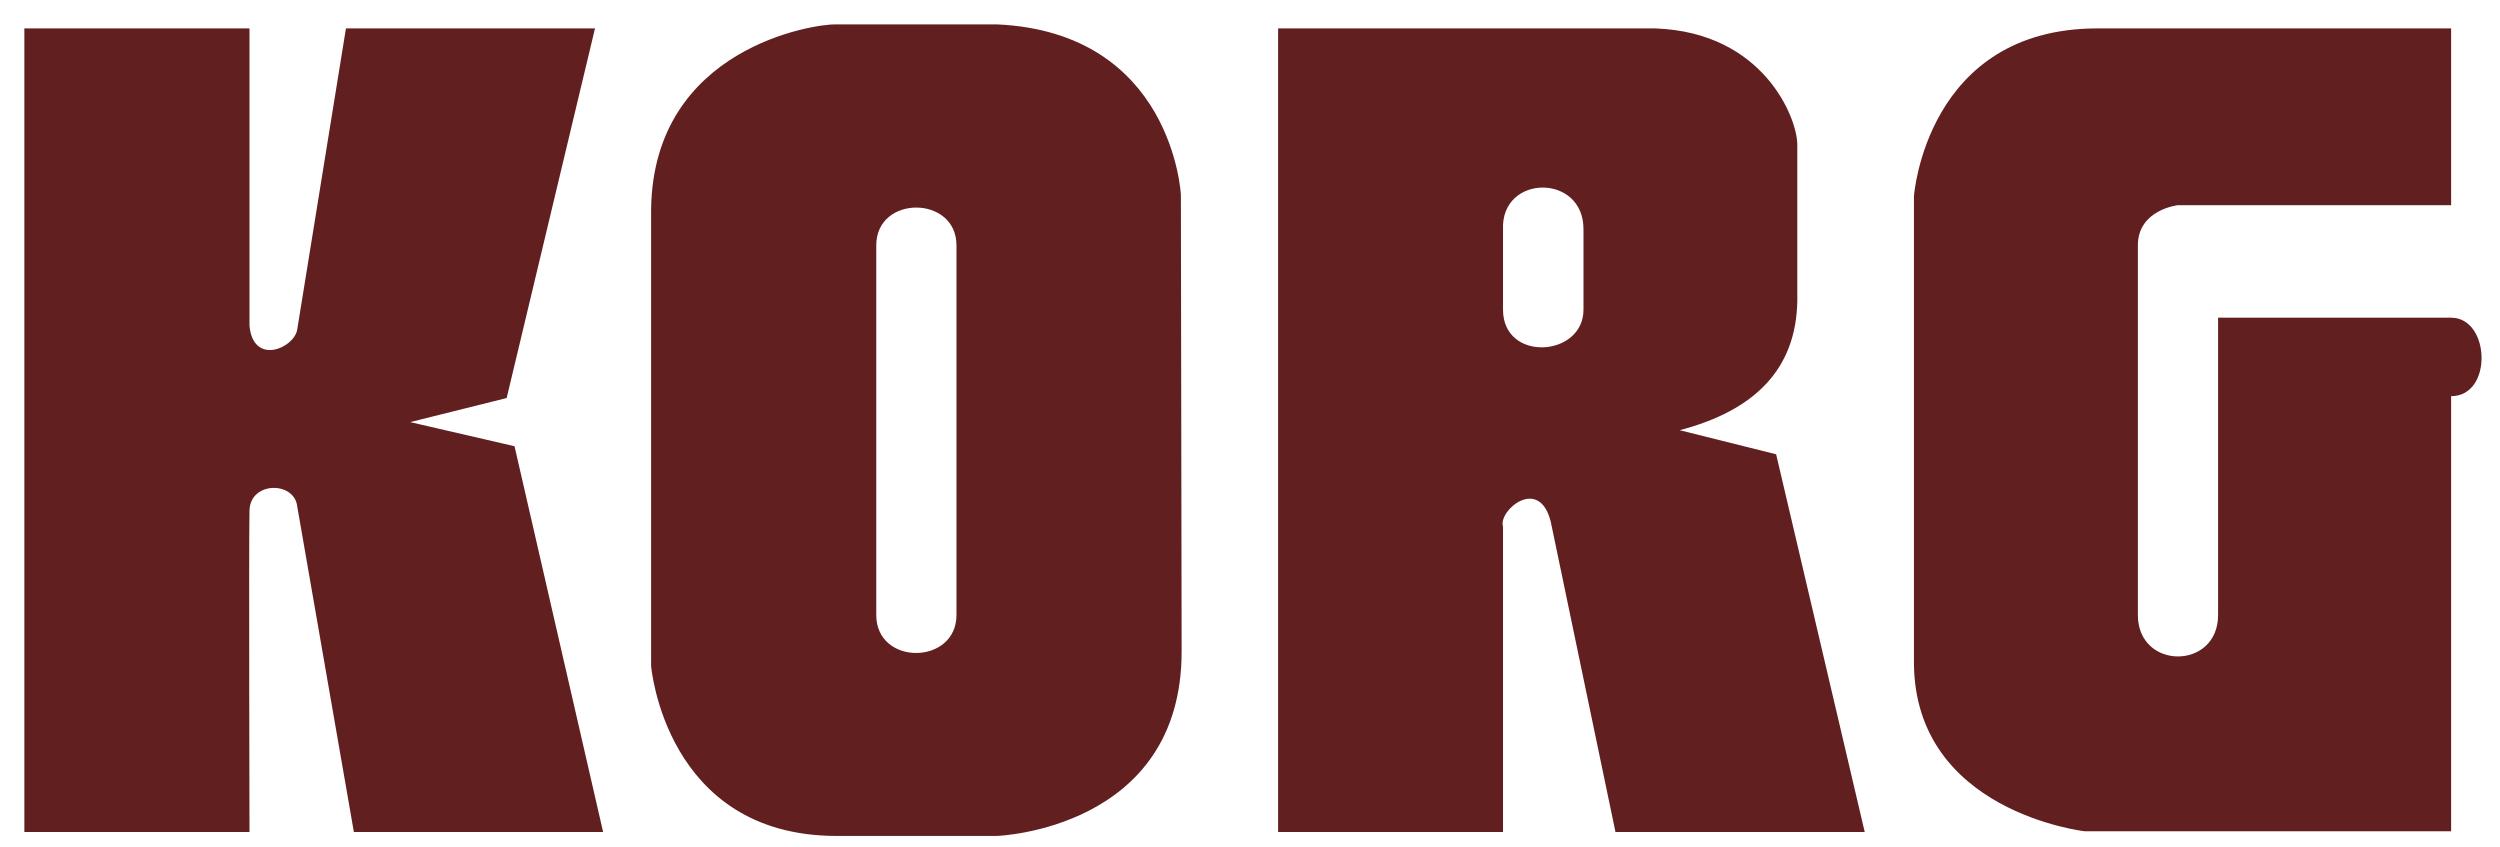
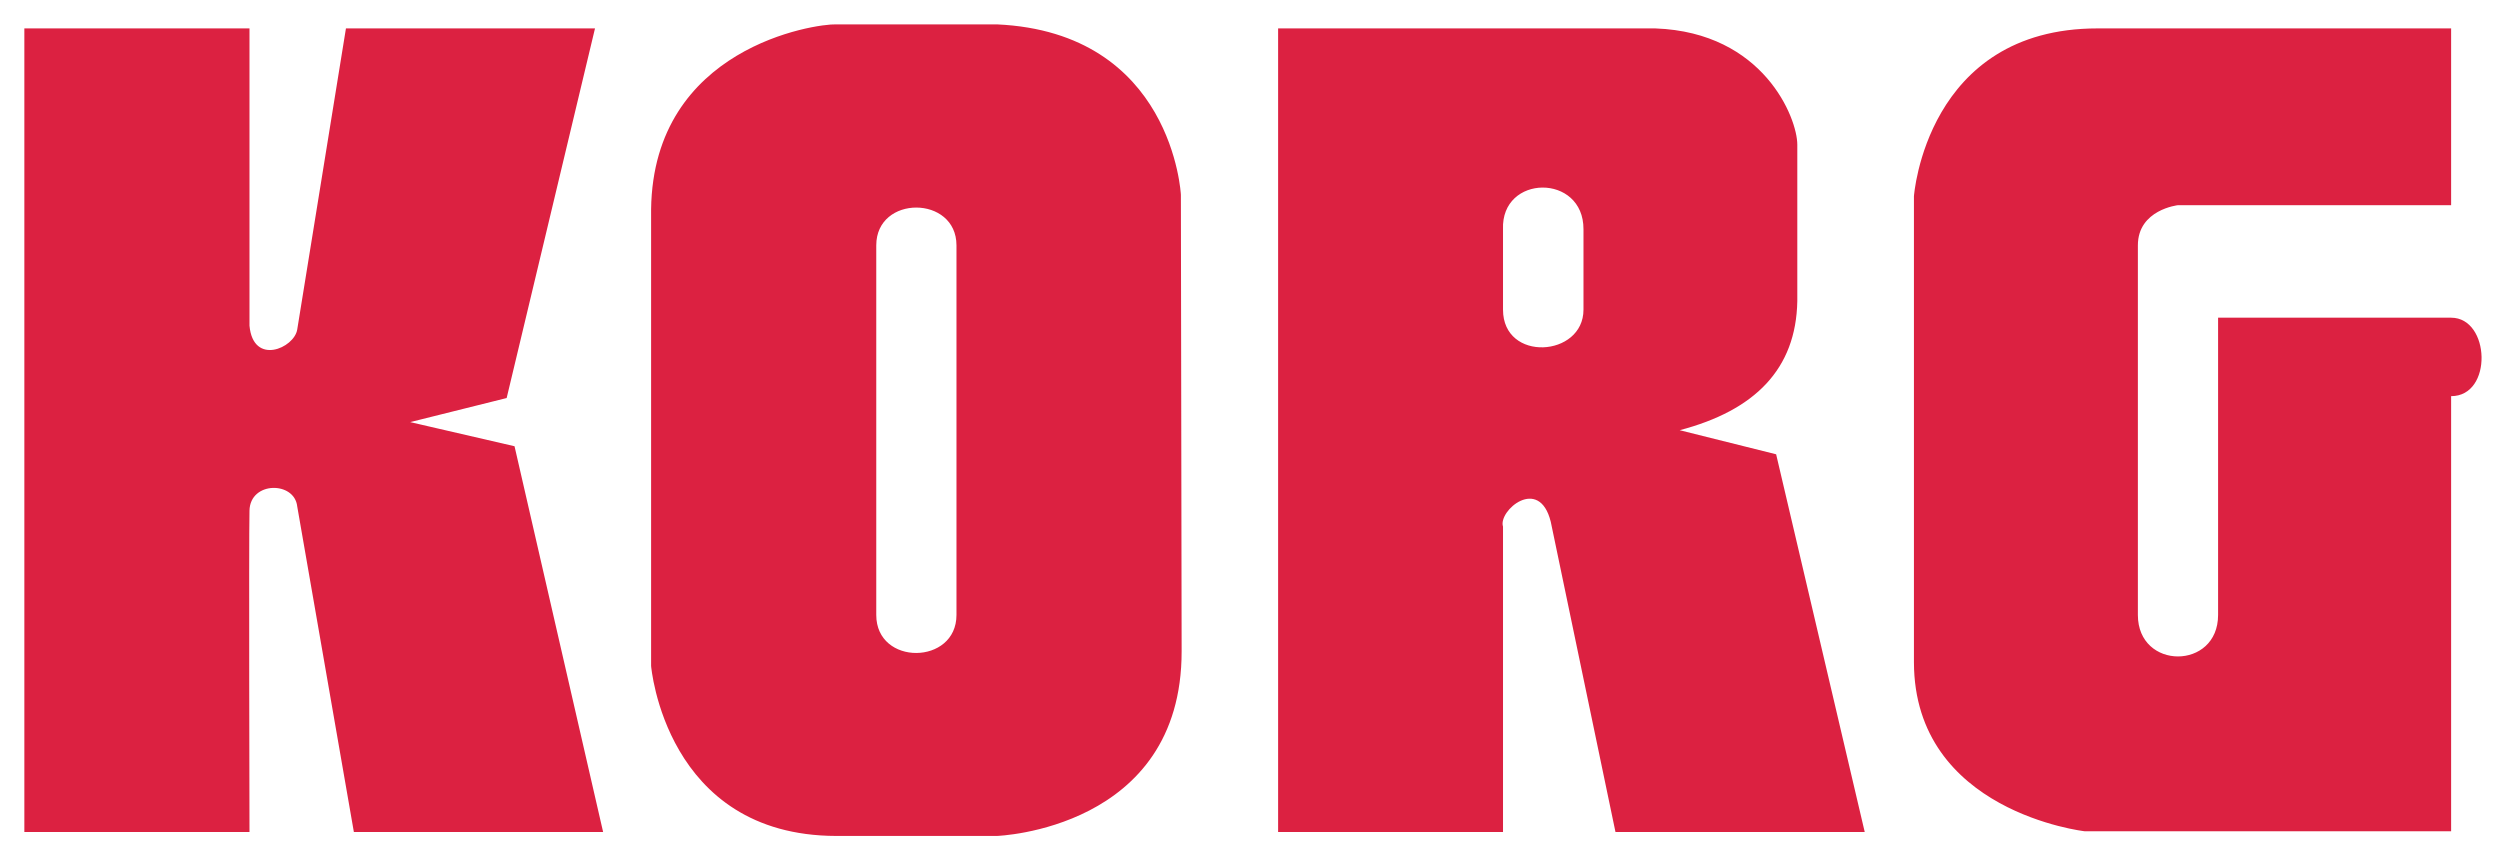
<svg xmlns="http://www.w3.org/2000/svg" width="100%" height="100%" viewBox="0 0 127 43" version="1.1" xml:space="preserve" style="fill-rule:evenodd;clip-rule:evenodd;stroke-linejoin:round;stroke-miterlimit:1.414;">
-   <path id="korg_logo" d="M124.517,1.443l-17.963,0c-8.713,0 -9.326,8.525 -9.326,8.525l0,23.676c0.013,7.605 8.675,8.584 8.675,8.584l18.614,0l0,-22.103c2.137,0 1.987,-3.986 0,-3.986c-1.8,0 -11.838,0 -11.838,0l0,15.102c0,2.808 -4.075,2.808 -4.075,0c0,-2.848 0,-18.777 0,-18.777c0,-1.818 2.038,-2.041 2.038,-2.041l13.875,0l0,-8.98M80.441,15.731c0,2.417 -4.088,2.683 -4.088,0l0,-4.082c-0.112,-2.803 4.1,-2.851 4.088,0l0,4.082ZM90.228,23.078l-4.9,-1.224c3.825,-1.005 5.913,-3.108 5.975,-6.558l0,-7.948c0,-1.35 -1.712,-5.702 -7.2,-5.904l-19.175,0l0,40.821l11.425,0l0,-15.514c-0.262,-0.802 1.838,-2.605 2.425,-0.248l3.288,15.762l12.662,0l-4.5,-19.187M48.589,31.241c0,2.552 -4.075,2.595 -4.075,0l0,-18.777c0,-2.569 4.075,-2.55 4.075,0c0,2.551 0,16.229 0,18.777ZM59.989,9.895c0,0 -0.4,-8.25 -9.35,-8.657l-8.162,0c-1.05,-0.037 -9.289,1.157 -9.401,9.39l0,23.201c0,0 0.712,8.619 9.401,8.637l8.162,0c0,0 9.4,-0.318 9.388,-9.386l-0.038,-23.185M1.237,42.264l0,-40.821l11.437,0l0,15.102c0.188,2.051 2.275,1.14 2.425,0.195l2.475,-15.297l12.652,0l-4.488,18.777l-4.9,1.223l5.3,1.226l4.5,19.595l-12.662,0l-2.877,-16.539c-0.137,-1.28 -2.387,-1.291 -2.425,0.21c-0.037,1.499 0,16.329 0,16.329l-11.437,0" style="fill:#621f20;fill-rule:nonzero;" />
+   <path id="korg_logo" d="M124.517,1.443l-17.963,0c-8.713,0 -9.326,8.525 -9.326,8.525l0,23.676c0.013,7.605 8.675,8.584 8.675,8.584l18.614,0l0,-22.103c2.137,0 1.987,-3.986 0,-3.986c-1.8,0 -11.838,0 -11.838,0l0,15.102c0,2.808 -4.075,2.808 -4.075,0c0,-2.848 0,-18.777 0,-18.777c0,-1.818 2.038,-2.041 2.038,-2.041l13.875,0l0,-8.98M80.441,15.731c0,2.417 -4.088,2.683 -4.088,0l0,-4.082c-0.112,-2.803 4.1,-2.851 4.088,0l0,4.082ZM90.228,23.078l-4.9,-1.224c3.825,-1.005 5.913,-3.108 5.975,-6.558l0,-7.948c0,-1.35 -1.712,-5.702 -7.2,-5.904l-19.175,0l0,40.821l11.425,0l0,-15.514c-0.262,-0.802 1.838,-2.605 2.425,-0.248l3.288,15.762l12.662,0l-4.5,-19.187M48.589,31.241c0,2.552 -4.075,2.595 -4.075,0l0,-18.777c0,-2.569 4.075,-2.55 4.075,0c0,2.551 0,16.229 0,18.777ZM59.989,9.895c0,0 -0.4,-8.25 -9.35,-8.657l-8.162,0c-1.05,-0.037 -9.289,1.157 -9.401,9.39l0,23.201c0,0 0.712,8.619 9.401,8.637l8.162,0c0,0 9.4,-0.318 9.388,-9.386l-0.038,-23.185M1.237,42.264l0,-40.821l11.437,0l0,15.102c0.188,2.051 2.275,1.14 2.425,0.195l2.475,-15.297l12.652,0l-4.488,18.777l-4.9,1.223l5.3,1.226l4.5,19.595l-12.662,0l-2.877,-16.539c-0.137,-1.28 -2.387,-1.291 -2.425,0.21c-0.037,1.499 0,16.329 0,16.329l-11.437,0" style="fill:#dc2141;fill-rule:nonzero;" />
</svg>
